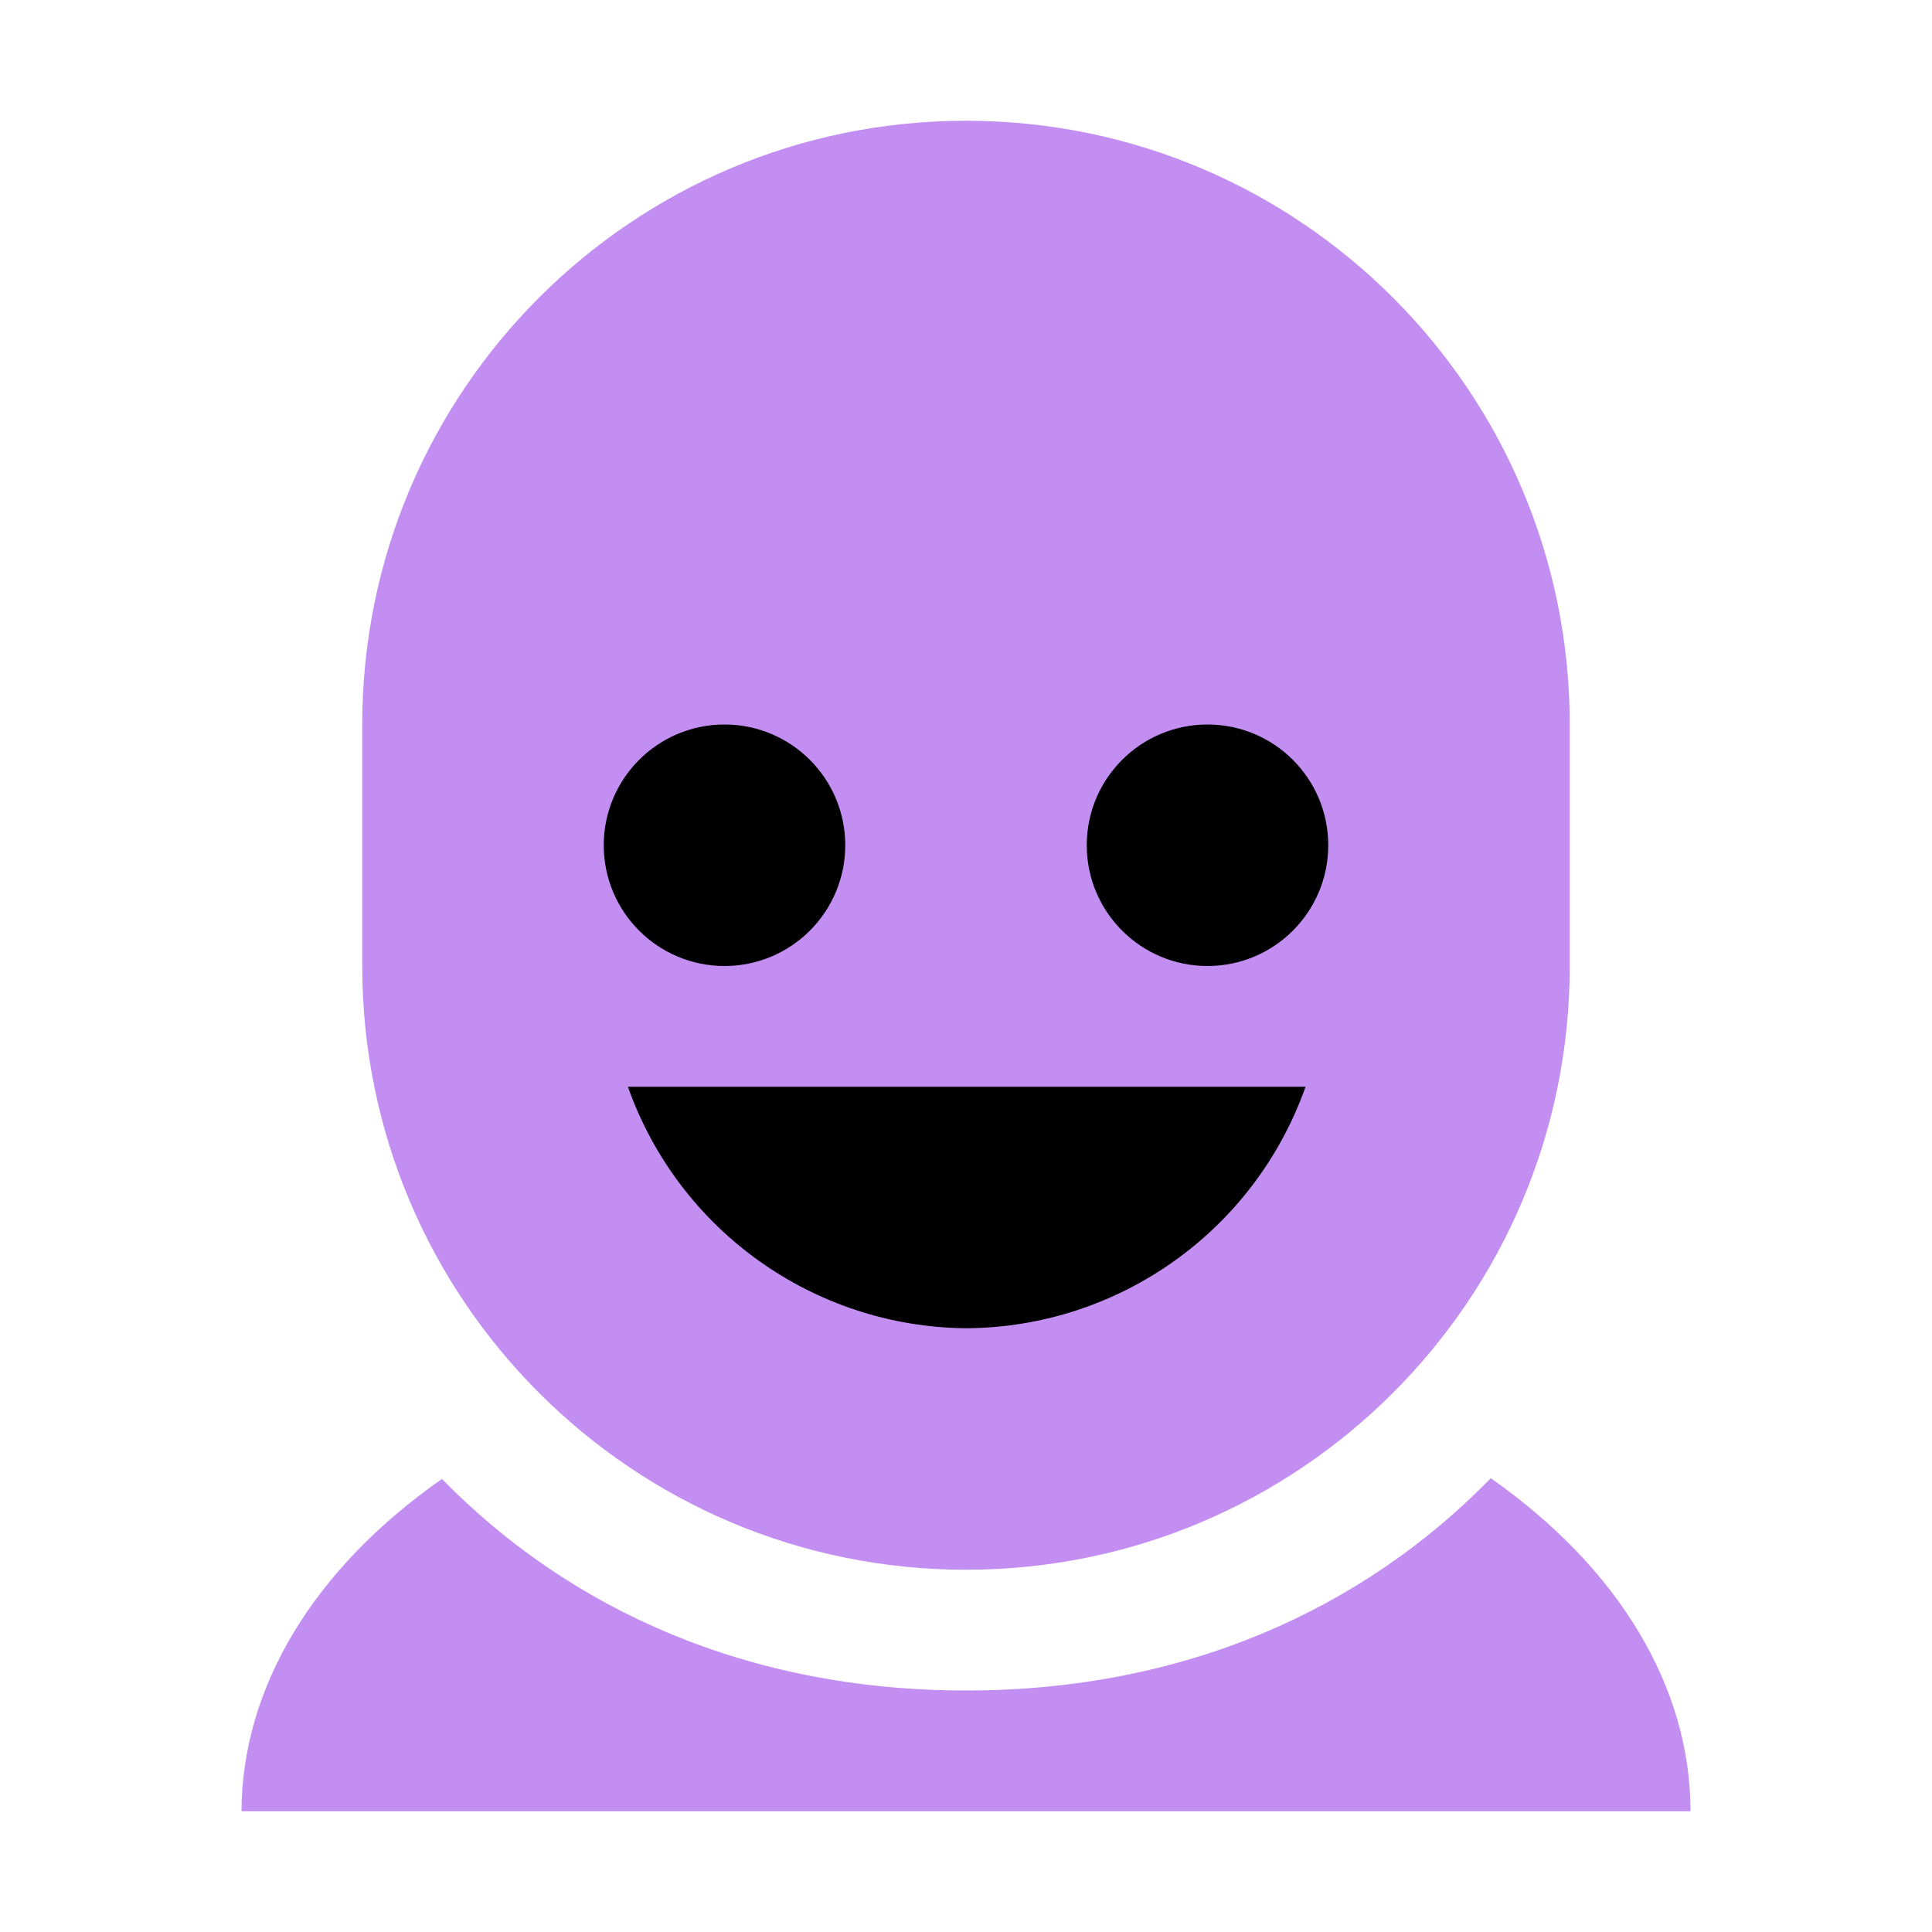
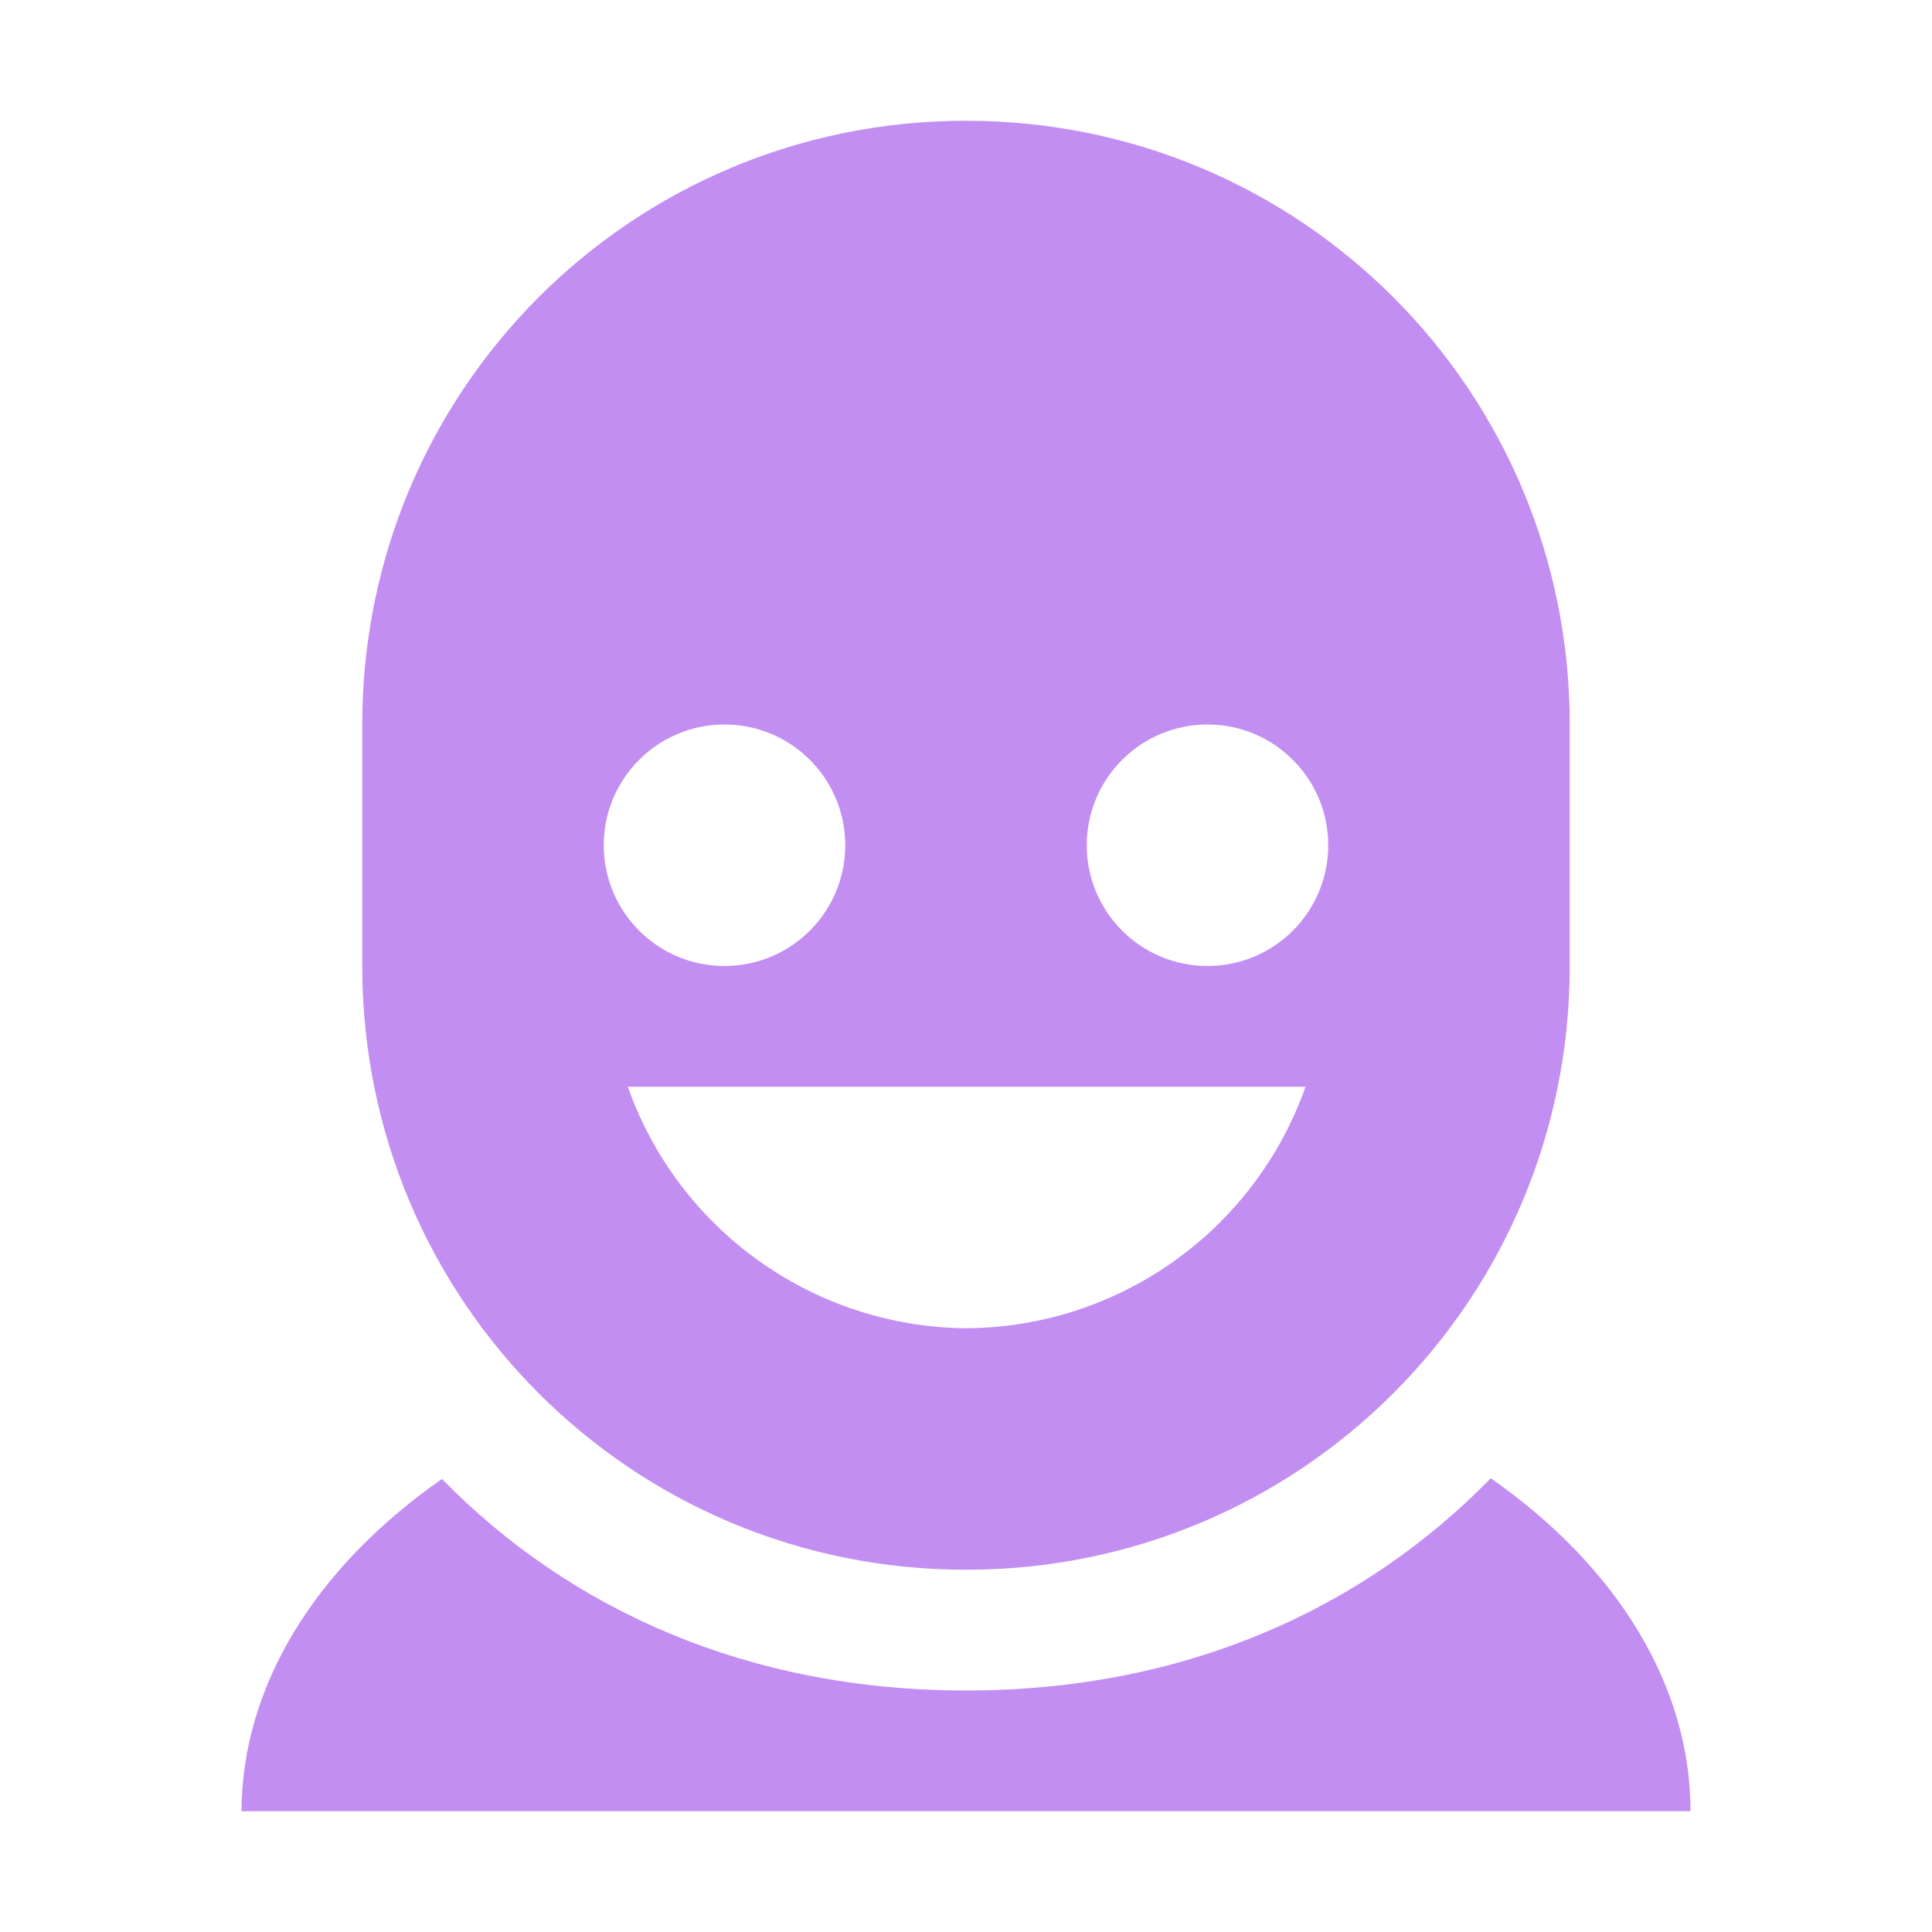
<svg xmlns="http://www.w3.org/2000/svg" width="16" height="16" viewBox="0 0 16 16" version="1.1" id="icon_svg">
  <defs id="base_definitions" />
  <g id="base_layer">
    <path d="M 12.346,12.242 C 11.288,13.327 9.808,14 8.001,14 6.195,14 4.718,13.33 3.66,12.248 2.598,12.99 2.004,13.975 2,15 h 12 c -7.5e-5,-1.027 -0.592,-2.014 -1.654,-2.758 z" id="shoulders" fill="#c38ef1" />
-     <rect id="head_base" width="10" height="12" x="3" y="1" ry="5" fill="#c38ef1" />
-     <circle id="eye_l" cx="6" cy="7" r="1" />
-     <circle id="eye_r" r="1" cy="7" cx="10" />
-     <path id="mouth" d="M 5.2,9 A 3,3 0 0 0 8,11 3,3 0 0 0 10.812,9 Z" />
+     <path id="head_base" d="M 8 1 C 5.23 1 3 3.23 3 6 L 3 8 C 3 10.77 5.23 13 8 13 C 10.77 13 13 10.77 13 8 L 13 6 C 13 3.23 10.77 1 8 1 z M 6 6 A 1 1 0 0 1 7 7 A 1 1 0 0 1 6 8 A 1 1 0 0 1 5 7 A 1 1 0 0 1 6 6 z M 10 6 A 1 1 0 0 1 11 7 A 1 1 0 0 1 10 8 A 1 1 0 0 1 9 7 A 1 1 0 0 1 10 6 z M 5.199 9 L 10.812 9 A 3 3 0 0 1 8 11 A 3 3 0 0 1 5.199 9 z " fill="#c38ef1" />
  </g>
</svg>
